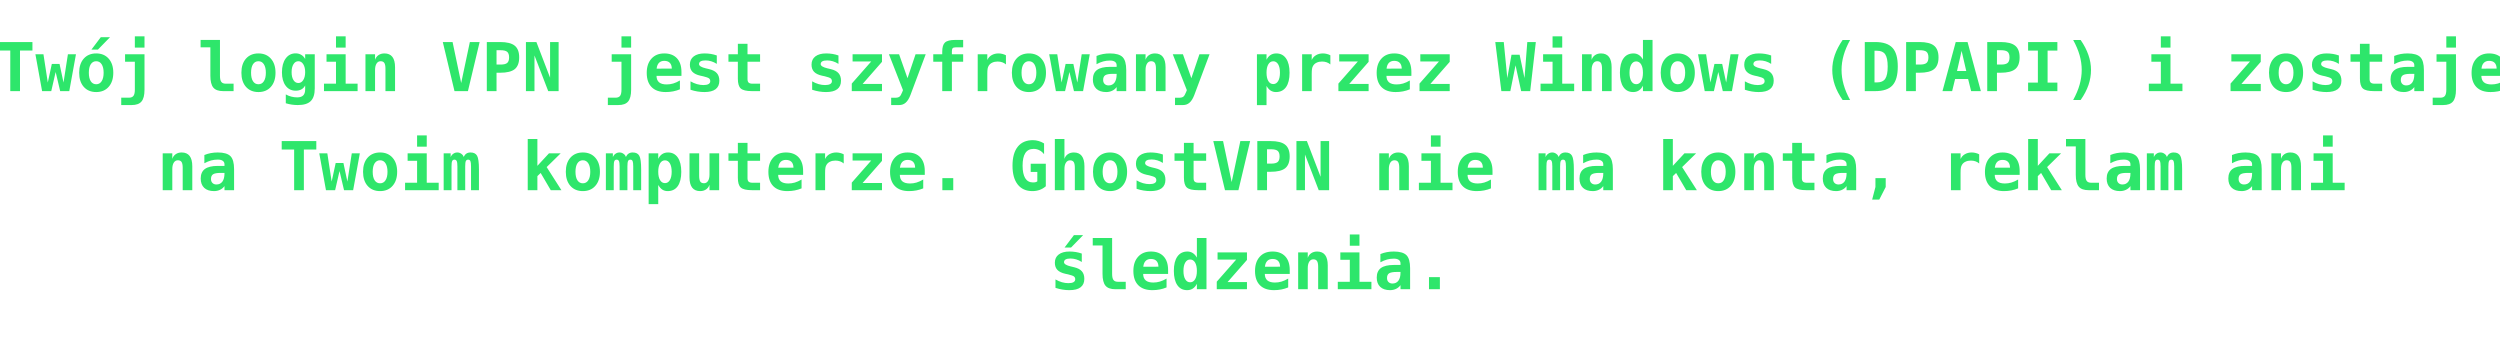
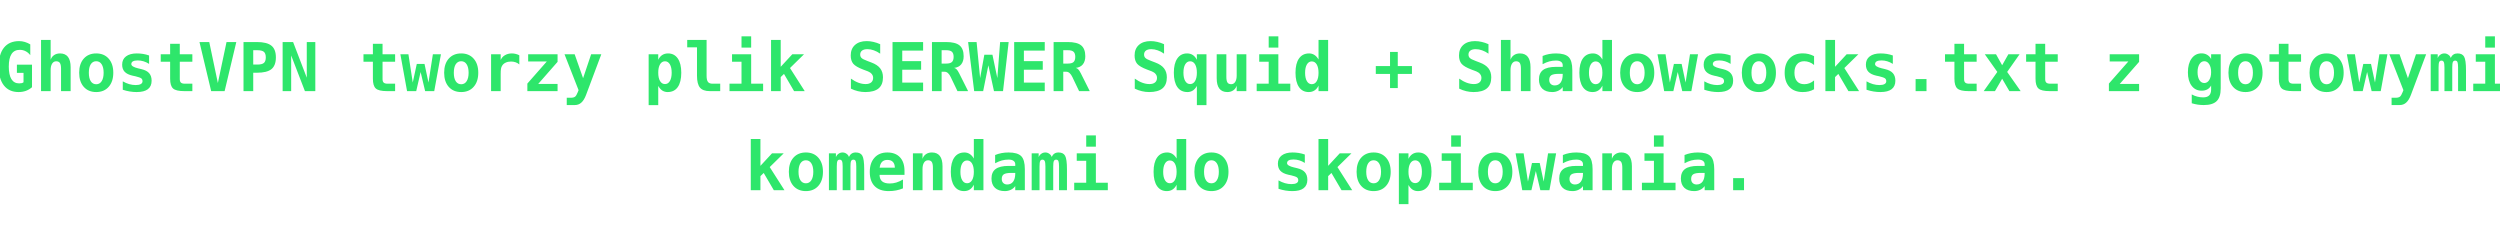
- <svg xmlns="http://www.w3.org/2000/svg" width="631" height="85" viewBox="0 0 631 85">
+ <svg xmlns="http://www.w3.org/2000/svg" width="631" height="60" viewBox="0 0 631 60">
  <g font-family="Consolas,'DejaVu Sans Mono',monospace" font-weight="700" font-size="17" fill="#2ee66b" style="white-space:pre">
-     <text x="316" y="23" text-anchor="middle">Twój login VPN jest szyfrowany przez Windows (DPAPI) i zostaje</text>
-     <text x="316" y="48" text-anchor="middle">na Twoim komputerze. GhostVPN nie ma konta, reklam ani</text>
-     <text x="316" y="73" text-anchor="middle">śledzenia.</text>
+     <text x="316" y="23" text-anchor="middle">GhostVPN tworzy plik SERWER Squid + Shadowsocks.txt z gotowymi</text>
+     <text x="316" y="48" text-anchor="middle">komendami do skopiowania.</text>
  </g>
</svg>
